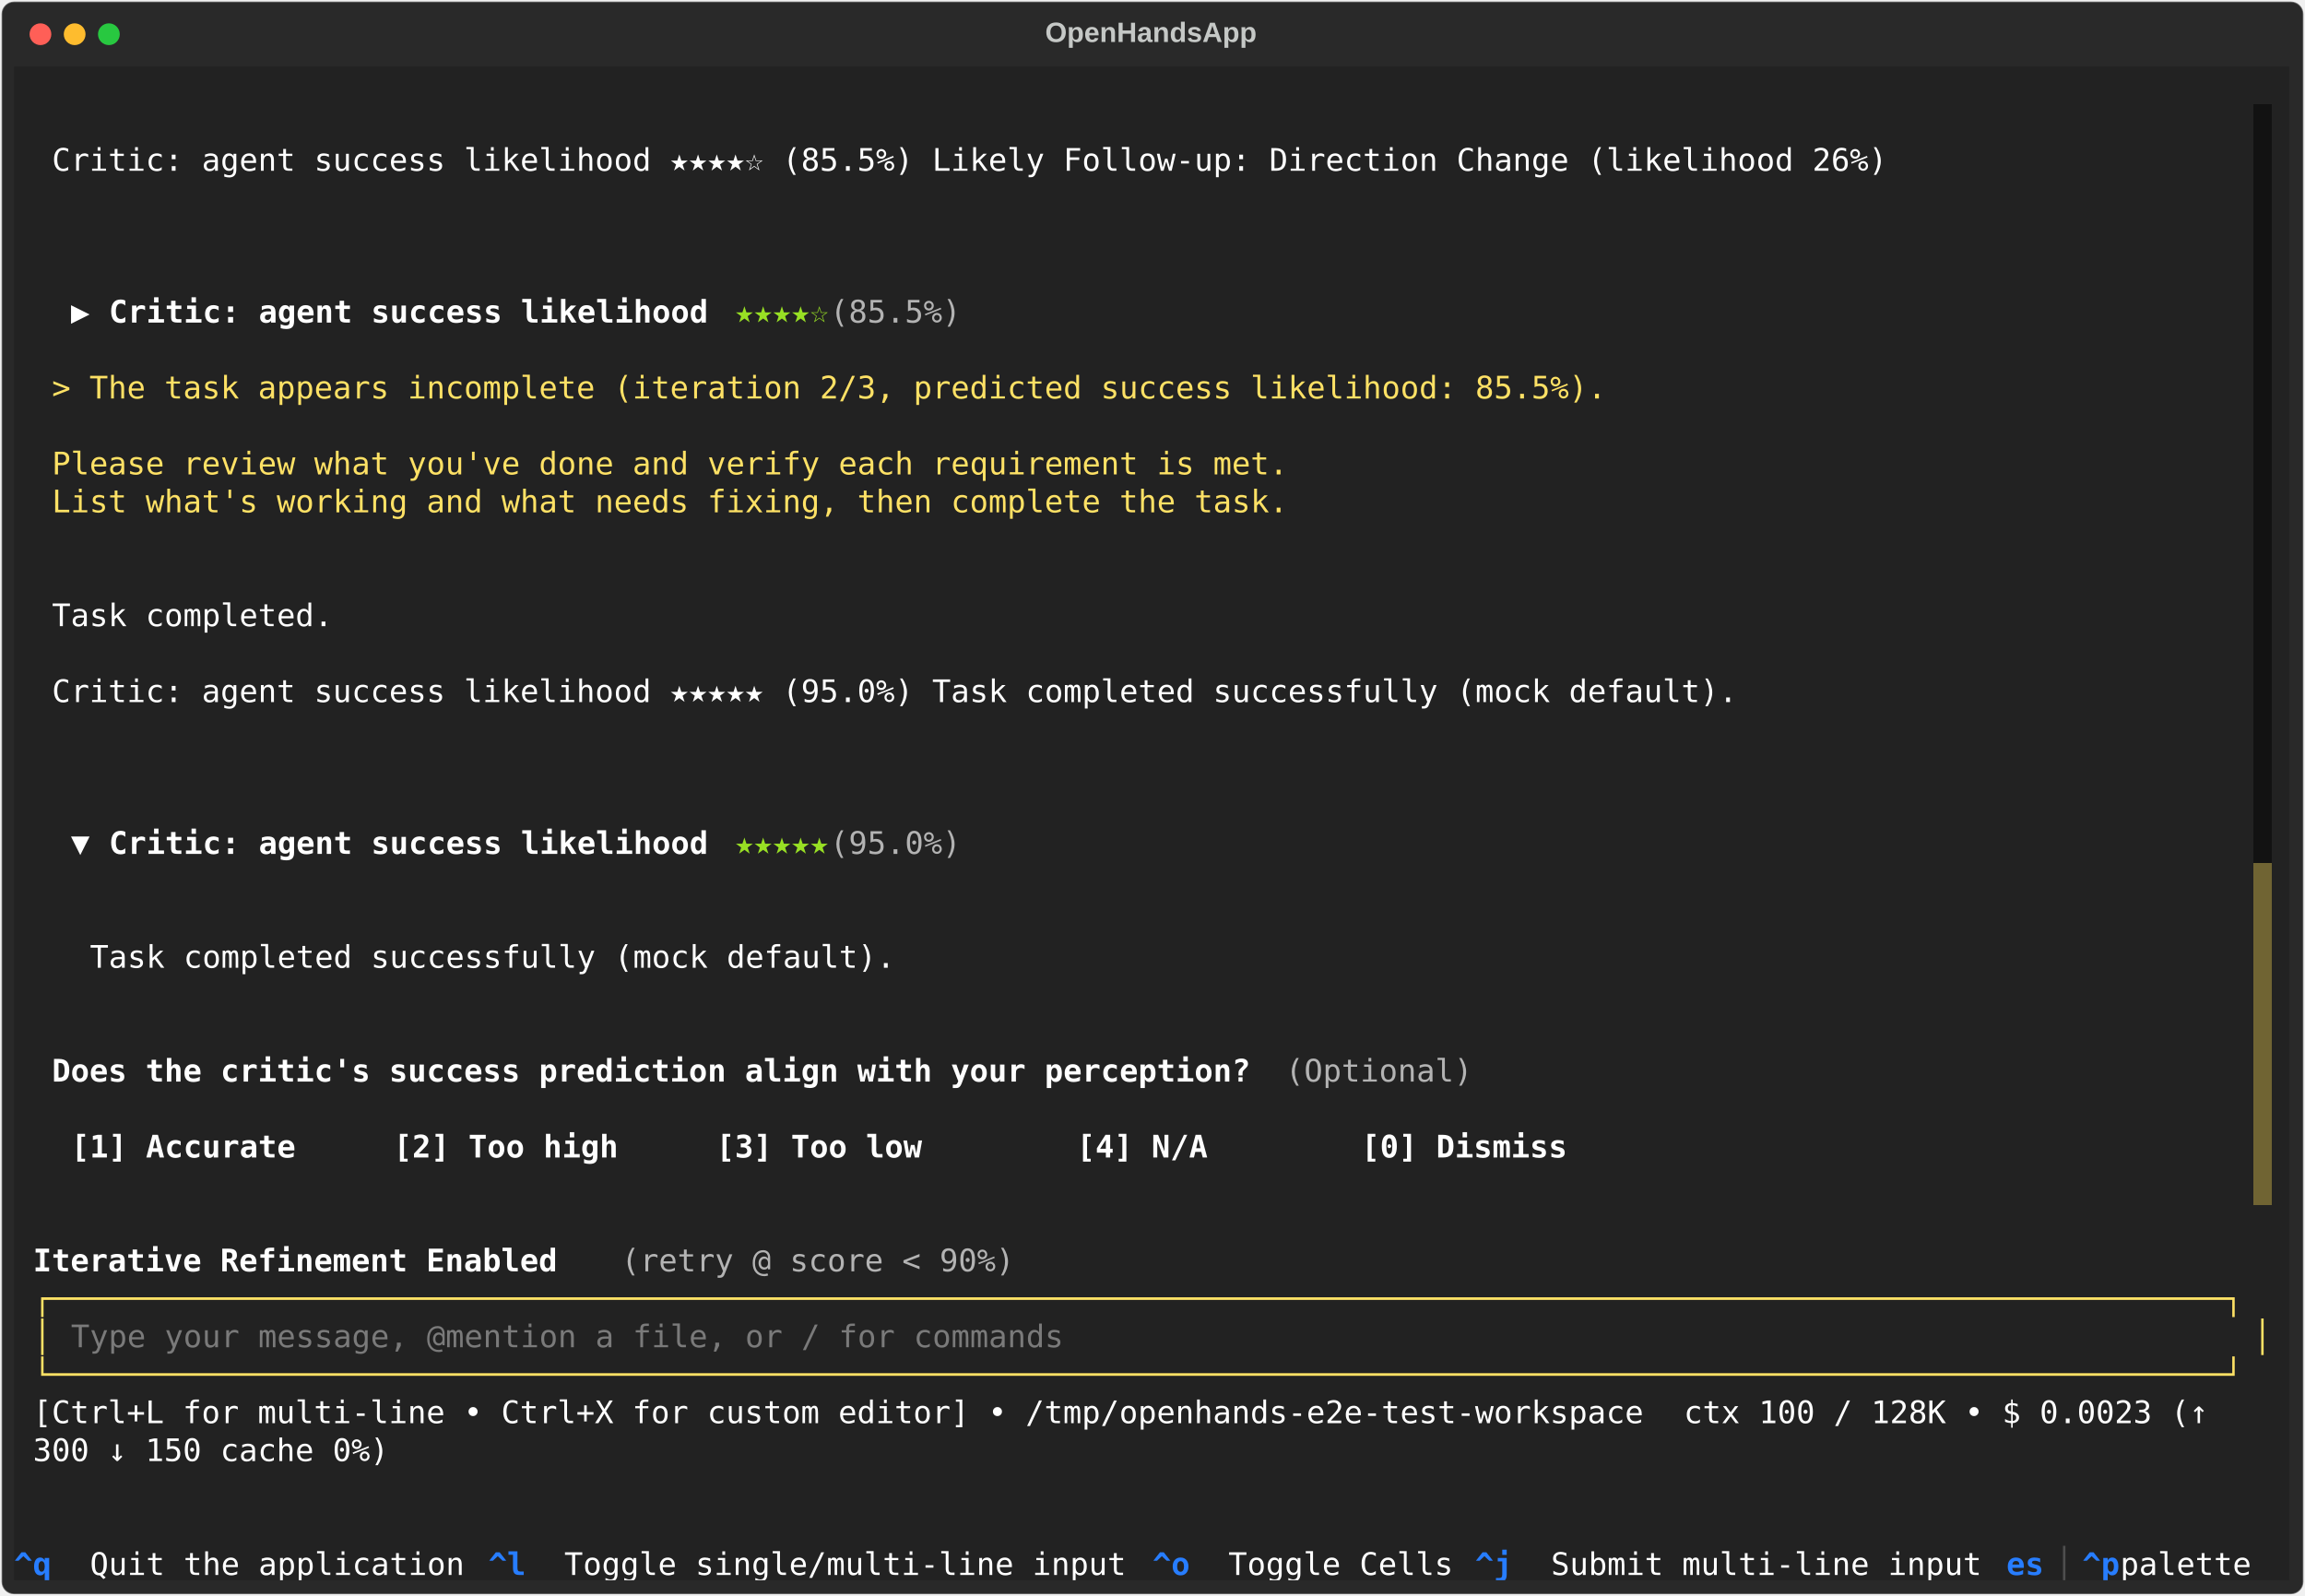
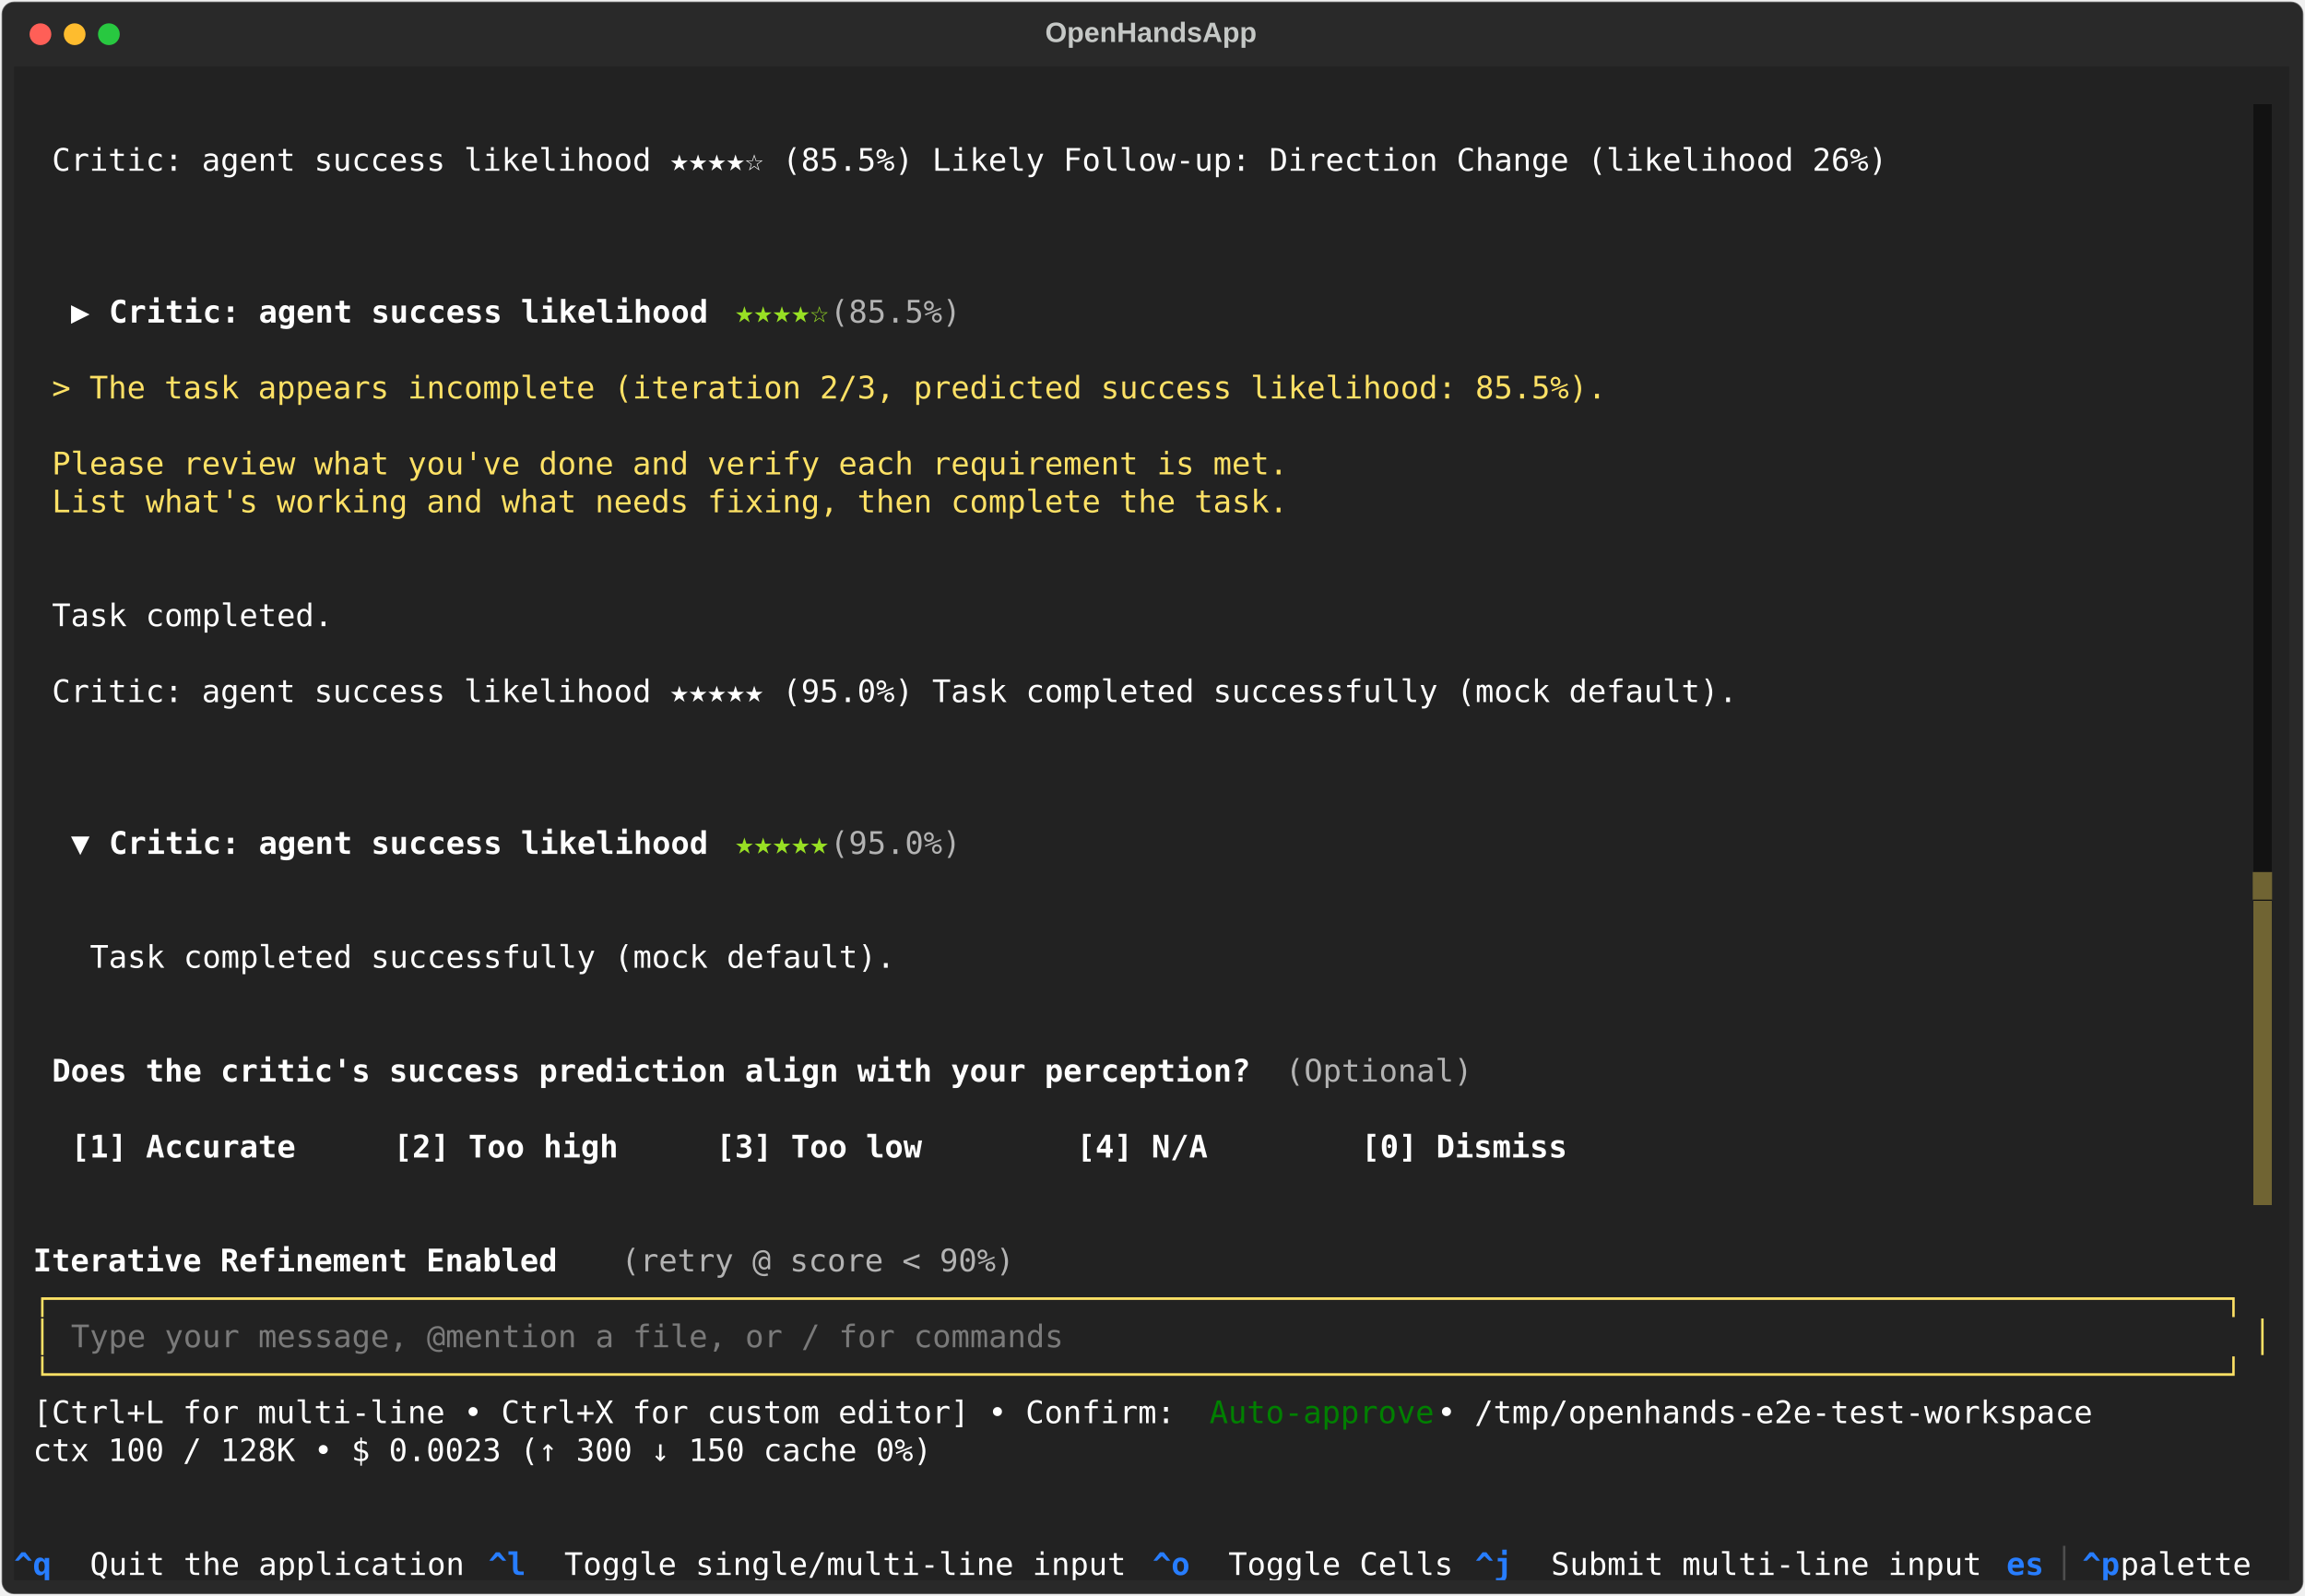
<svg xmlns="http://www.w3.org/2000/svg" class="rich-terminal" viewBox="0 0 1482 1026.0">
  <style>

    @font-face {
        font-family: "Fira Code";
        src: local("FiraCode-Regular"),
                url("https://cdnjs.cloudflare.com/ajax/libs/firacode/6.2.0/woff2/FiraCode-Regular.woff2") format("woff2"),
                url("https://cdnjs.cloudflare.com/ajax/libs/firacode/6.2.0/woff/FiraCode-Regular.woff") format("woff");
        font-style: normal;
        font-weight: 400;
    }
    @font-face {
        font-family: "Fira Code";
        src: local("FiraCode-Bold"),
                url("https://cdnjs.cloudflare.com/ajax/libs/firacode/6.2.0/woff2/FiraCode-Bold.woff2") format("woff2"),
                url("https://cdnjs.cloudflare.com/ajax/libs/firacode/6.2.0/woff/FiraCode-Bold.woff") format("woff");
        font-style: bold;
        font-weight: 700;
    }

    .terminal-matrix {
        font-family: Fira Code, monospace;
        font-size: 20px;
        line-height: 24.4px;
        font-variant-east-asian: full-width;
    }

    .terminal-title {
        font-size: 18px;
        font-weight: bold;
        font-family: arial;
    }

    .terminal-r1 { fill: #c5c8c6 }
.terminal-r2 { fill: #ffffff }
.terminal-r3 { fill: #ffffff;font-weight: bold }
.terminal-r4 { fill: #98e024 }
.terminal-r5 { fill: #b3b3b3 }
.terminal-r6 { fill: #fee165 }
- .terminal-r7 { fill: #222222 }
- .terminal-r8 { fill: #7a7a7a }
- .terminal-r9 { fill: #277dff;font-weight: bold }
- .terminal-r10 { fill: #4e4e4e }
+ .terminal-r7 { fill: #706433 }
+ .terminal-r8 { fill: #222222 }
+ .terminal-r9 { fill: #7a7a7a }
+ .terminal-r10 { fill: #008000 }
+ .terminal-r11 { fill: #277dff;font-weight: bold }
+ .terminal-r12 { fill: #4e4e4e }
    </style>
  <defs>
    <clipPath id="terminal-clip-terminal">
      <rect x="0" y="0" width="1463.0" height="975.0" />
    </clipPath>
    <clipPath id="terminal-line-0">
      <rect x="0" y="1.5" width="1464" height="24.65" />
    </clipPath>
    <clipPath id="terminal-line-1">
      <rect x="0" y="25.9" width="1464" height="24.65" />
    </clipPath>
    <clipPath id="terminal-line-2">
      <rect x="0" y="50.3" width="1464" height="24.65" />
    </clipPath>
    <clipPath id="terminal-line-3">
      <rect x="0" y="74.7" width="1464" height="24.65" />
    </clipPath>
    <clipPath id="terminal-line-4">
      <rect x="0" y="99.1" width="1464" height="24.65" />
    </clipPath>
    <clipPath id="terminal-line-5">
      <rect x="0" y="123.5" width="1464" height="24.65" />
    </clipPath>
    <clipPath id="terminal-line-6">
      <rect x="0" y="147.9" width="1464" height="24.65" />
    </clipPath>
    <clipPath id="terminal-line-7">
      <rect x="0" y="172.3" width="1464" height="24.65" />
    </clipPath>
    <clipPath id="terminal-line-8">
      <rect x="0" y="196.7" width="1464" height="24.65" />
    </clipPath>
    <clipPath id="terminal-line-9">
      <rect x="0" y="221.1" width="1464" height="24.65" />
    </clipPath>
    <clipPath id="terminal-line-10">
      <rect x="0" y="245.5" width="1464" height="24.65" />
    </clipPath>
    <clipPath id="terminal-line-11">
      <rect x="0" y="269.9" width="1464" height="24.65" />
    </clipPath>
    <clipPath id="terminal-line-12">
      <rect x="0" y="294.3" width="1464" height="24.65" />
    </clipPath>
    <clipPath id="terminal-line-13">
      <rect x="0" y="318.7" width="1464" height="24.65" />
    </clipPath>
    <clipPath id="terminal-line-14">
      <rect x="0" y="343.1" width="1464" height="24.65" />
    </clipPath>
    <clipPath id="terminal-line-15">
      <rect x="0" y="367.5" width="1464" height="24.65" />
    </clipPath>
    <clipPath id="terminal-line-16">
      <rect x="0" y="391.9" width="1464" height="24.65" />
    </clipPath>
    <clipPath id="terminal-line-17">
      <rect x="0" y="416.3" width="1464" height="24.65" />
    </clipPath>
    <clipPath id="terminal-line-18">
      <rect x="0" y="440.7" width="1464" height="24.65" />
    </clipPath>
    <clipPath id="terminal-line-19">
      <rect x="0" y="465.1" width="1464" height="24.65" />
    </clipPath>
    <clipPath id="terminal-line-20">
      <rect x="0" y="489.5" width="1464" height="24.65" />
    </clipPath>
    <clipPath id="terminal-line-21">
      <rect x="0" y="513.9" width="1464" height="24.65" />
    </clipPath>
    <clipPath id="terminal-line-22">
      <rect x="0" y="538.3" width="1464" height="24.65" />
    </clipPath>
    <clipPath id="terminal-line-23">
      <rect x="0" y="562.7" width="1464" height="24.65" />
    </clipPath>
    <clipPath id="terminal-line-24">
      <rect x="0" y="587.1" width="1464" height="24.65" />
    </clipPath>
    <clipPath id="terminal-line-25">
      <rect x="0" y="611.5" width="1464" height="24.65" />
    </clipPath>
    <clipPath id="terminal-line-26">
      <rect x="0" y="635.9" width="1464" height="24.65" />
    </clipPath>
    <clipPath id="terminal-line-27">
      <rect x="0" y="660.3" width="1464" height="24.65" />
    </clipPath>
    <clipPath id="terminal-line-28">
      <rect x="0" y="684.7" width="1464" height="24.65" />
    </clipPath>
    <clipPath id="terminal-line-29">
      <rect x="0" y="709.1" width="1464" height="24.65" />
    </clipPath>
    <clipPath id="terminal-line-30">
      <rect x="0" y="733.5" width="1464" height="24.65" />
    </clipPath>
    <clipPath id="terminal-line-31">
      <rect x="0" y="757.9" width="1464" height="24.65" />
    </clipPath>
    <clipPath id="terminal-line-32">
      <rect x="0" y="782.3" width="1464" height="24.65" />
    </clipPath>
    <clipPath id="terminal-line-33">
      <rect x="0" y="806.7" width="1464" height="24.65" />
    </clipPath>
    <clipPath id="terminal-line-34">
      <rect x="0" y="831.1" width="1464" height="24.65" />
    </clipPath>
    <clipPath id="terminal-line-35">
      <rect x="0" y="855.5" width="1464" height="24.65" />
    </clipPath>
    <clipPath id="terminal-line-36">
      <rect x="0" y="879.9" width="1464" height="24.65" />
    </clipPath>
    <clipPath id="terminal-line-37">
      <rect x="0" y="904.3" width="1464" height="24.65" />
    </clipPath>
    <clipPath id="terminal-line-38">
      <rect x="0" y="928.7" width="1464" height="24.65" />
    </clipPath>
  </defs>
  <rect fill="#292929" stroke="rgba(255,255,255,0.35)" stroke-width="1" x="1" y="1" width="1480" height="1024" rx="8" />
  <text class="terminal-title" fill="#c5c8c6" text-anchor="middle" x="740" y="27">OpenHandsApp</text>
  <g transform="translate(26,22)">
    <circle cx="0" cy="0" r="7" fill="#ff5f57" />
    <circle cx="22" cy="0" r="7" fill="#febc2e" />
    <circle cx="44" cy="0" r="7" fill="#28c840" />
  </g>
  <g transform="translate(9, 41)" clip-path="url(#terminal-clip-terminal)">
    <rect fill="#222222" x="0" y="1.5" width="1464" height="24.65" shape-rendering="crispEdges" />
    <rect fill="#222222" x="0" y="25.9" width="1439.6" height="24.65" shape-rendering="crispEdges" />
    <rect fill="#121212" x="1439.6" y="25.9" width="12.2" height="24.65" shape-rendering="crispEdges" />
    <rect fill="#222222" x="1451.8" y="25.9" width="12.2" height="24.65" shape-rendering="crispEdges" />
    <rect fill="#222222" x="0" y="50.3" width="24.4" height="24.65" shape-rendering="crispEdges" />
    <rect fill="#222222" x="24.4" y="50.3" width="1195.6" height="24.65" shape-rendering="crispEdges" />
    <rect fill="#222222" x="1220" y="50.3" width="219.6" height="24.65" shape-rendering="crispEdges" />
    <rect fill="#121212" x="1439.6" y="50.3" width="12.2" height="24.65" shape-rendering="crispEdges" />
    <rect fill="#222222" x="1451.8" y="50.3" width="12.2" height="24.65" shape-rendering="crispEdges" />
    <rect fill="#222222" x="0" y="74.7" width="1439.6" height="24.65" shape-rendering="crispEdges" />
    <rect fill="#121212" x="1439.6" y="74.7" width="12.2" height="24.65" shape-rendering="crispEdges" />
    <rect fill="#222222" x="1451.8" y="74.7" width="12.2" height="24.65" shape-rendering="crispEdges" />
    <rect fill="#222222" x="0" y="99.1" width="1439.6" height="24.65" shape-rendering="crispEdges" />
    <rect fill="#121212" x="1439.6" y="99.1" width="12.2" height="24.65" shape-rendering="crispEdges" />
    <rect fill="#222222" x="1451.8" y="99.1" width="12.2" height="24.65" shape-rendering="crispEdges" />
    <rect fill="#222222" x="0" y="123.5" width="1439.6" height="24.65" shape-rendering="crispEdges" />
    <rect fill="#121212" x="1439.6" y="123.5" width="12.2" height="24.65" shape-rendering="crispEdges" />
    <rect fill="#222222" x="1451.8" y="123.5" width="12.2" height="24.65" shape-rendering="crispEdges" />
    <rect fill="#222222" x="0" y="147.9" width="36.6" height="24.65" shape-rendering="crispEdges" />
    <rect fill="#222222" x="36.6" y="147.9" width="24.4" height="24.65" shape-rendering="crispEdges" />
    <rect fill="#222222" x="61" y="147.9" width="402.6" height="24.65" shape-rendering="crispEdges" />
    <rect fill="#222222" x="463.6" y="147.9" width="61" height="24.65" shape-rendering="crispEdges" />
    <rect fill="#222222" x="524.6" y="147.9" width="97.6" height="24.65" shape-rendering="crispEdges" />
    <rect fill="#222222" x="622.2" y="147.9" width="817.4" height="24.65" shape-rendering="crispEdges" />
    <rect fill="#121212" x="1439.6" y="147.9" width="12.2" height="24.65" shape-rendering="crispEdges" />
    <rect fill="#222222" x="1451.8" y="147.9" width="12.2" height="24.65" shape-rendering="crispEdges" />
    <rect fill="#222222" x="0" y="172.3" width="1439.6" height="24.65" shape-rendering="crispEdges" />
    <rect fill="#121212" x="1439.6" y="172.3" width="12.2" height="24.65" shape-rendering="crispEdges" />
    <rect fill="#222222" x="1451.8" y="172.3" width="12.2" height="24.65" shape-rendering="crispEdges" />
    <rect fill="#222222" x="0" y="196.7" width="24.4" height="24.65" shape-rendering="crispEdges" />
    <rect fill="#222222" x="24.4" y="196.7" width="1012.6" height="24.65" shape-rendering="crispEdges" />
    <rect fill="#222222" x="1037" y="196.7" width="402.6" height="24.65" shape-rendering="crispEdges" />
    <rect fill="#121212" x="1439.6" y="196.7" width="12.2" height="24.65" shape-rendering="crispEdges" />
    <rect fill="#222222" x="1451.8" y="196.7" width="12.2" height="24.65" shape-rendering="crispEdges" />
    <rect fill="#222222" x="0" y="221.1" width="24.4" height="24.65" shape-rendering="crispEdges" />
    <rect fill="#222222" x="24.4" y="221.1" width="0" height="24.65" shape-rendering="crispEdges" />
    <rect fill="#222222" x="24.4" y="221.1" width="1415.2" height="24.65" shape-rendering="crispEdges" />
    <rect fill="#121212" x="1439.6" y="221.1" width="12.2" height="24.65" shape-rendering="crispEdges" />
    <rect fill="#222222" x="1451.8" y="221.1" width="12.2" height="24.65" shape-rendering="crispEdges" />
    <rect fill="#222222" x="0" y="245.5" width="24.4" height="24.65" shape-rendering="crispEdges" />
    <rect fill="#222222" x="24.4" y="245.5" width="805.2" height="24.65" shape-rendering="crispEdges" />
    <rect fill="#222222" x="829.6" y="245.5" width="610" height="24.65" shape-rendering="crispEdges" />
    <rect fill="#121212" x="1439.6" y="245.5" width="12.2" height="24.65" shape-rendering="crispEdges" />
    <rect fill="#222222" x="1451.8" y="245.5" width="12.2" height="24.65" shape-rendering="crispEdges" />
    <rect fill="#222222" x="0" y="269.9" width="24.4" height="24.65" shape-rendering="crispEdges" />
    <rect fill="#222222" x="24.4" y="269.9" width="805.2" height="24.65" shape-rendering="crispEdges" />
    <rect fill="#222222" x="829.6" y="269.9" width="610" height="24.65" shape-rendering="crispEdges" />
    <rect fill="#121212" x="1439.6" y="269.9" width="12.2" height="24.65" shape-rendering="crispEdges" />
    <rect fill="#222222" x="1451.8" y="269.9" width="12.2" height="24.65" shape-rendering="crispEdges" />
    <rect fill="#222222" x="0" y="294.3" width="1439.6" height="24.65" shape-rendering="crispEdges" />
    <rect fill="#121212" x="1439.6" y="294.3" width="12.2" height="24.65" shape-rendering="crispEdges" />
    <rect fill="#222222" x="1451.8" y="294.3" width="12.2" height="24.65" shape-rendering="crispEdges" />
    <rect fill="#222222" x="0" y="318.7" width="1439.6" height="24.65" shape-rendering="crispEdges" />
    <rect fill="#121212" x="1439.6" y="318.7" width="12.2" height="24.65" shape-rendering="crispEdges" />
    <rect fill="#222222" x="1451.8" y="318.7" width="12.2" height="24.65" shape-rendering="crispEdges" />
    <rect fill="#222222" x="0" y="343.1" width="24.4" height="24.65" shape-rendering="crispEdges" />
    <rect fill="#222222" x="24.4" y="343.1" width="183" height="24.65" shape-rendering="crispEdges" />
    <rect fill="#222222" x="207.4" y="343.1" width="1232.2" height="24.65" shape-rendering="crispEdges" />
    <rect fill="#121212" x="1439.6" y="343.1" width="12.2" height="24.65" shape-rendering="crispEdges" />
    <rect fill="#222222" x="1451.8" y="343.1" width="12.2" height="24.65" shape-rendering="crispEdges" />
    <rect fill="#222222" x="0" y="367.5" width="1439.6" height="24.65" shape-rendering="crispEdges" />
    <rect fill="#121212" x="1439.6" y="367.5" width="12.2" height="24.65" shape-rendering="crispEdges" />
    <rect fill="#222222" x="1451.8" y="367.5" width="12.2" height="24.65" shape-rendering="crispEdges" />
    <rect fill="#222222" x="0" y="391.9" width="24.4" height="24.65" shape-rendering="crispEdges" />
    <rect fill="#222222" x="24.4" y="391.9" width="1098" height="24.65" shape-rendering="crispEdges" />
    <rect fill="#222222" x="1122.4" y="391.9" width="317.2" height="24.65" shape-rendering="crispEdges" />
    <rect fill="#121212" x="1439.6" y="391.9" width="12.2" height="24.65" shape-rendering="crispEdges" />
    <rect fill="#222222" x="1451.8" y="391.9" width="12.2" height="24.65" shape-rendering="crispEdges" />
    <rect fill="#222222" x="0" y="416.3" width="1439.6" height="24.65" shape-rendering="crispEdges" />
    <rect fill="#121212" x="1439.6" y="416.3" width="12.2" height="24.65" shape-rendering="crispEdges" />
    <rect fill="#222222" x="1451.8" y="416.3" width="12.2" height="24.65" shape-rendering="crispEdges" />
    <rect fill="#222222" x="0" y="440.7" width="1439.6" height="24.65" shape-rendering="crispEdges" />
    <rect fill="#121212" x="1439.6" y="440.7" width="12.2" height="24.65" shape-rendering="crispEdges" />
    <rect fill="#222222" x="1451.8" y="440.7" width="12.2" height="24.65" shape-rendering="crispEdges" />
    <rect fill="#222222" x="0" y="465.1" width="1439.6" height="24.65" shape-rendering="crispEdges" />
    <rect fill="#121212" x="1439.6" y="465.1" width="12.2" height="24.65" shape-rendering="crispEdges" />
    <rect fill="#222222" x="1451.8" y="465.1" width="12.2" height="24.65" shape-rendering="crispEdges" />
    <rect fill="#222222" x="0" y="489.5" width="36.6" height="24.65" shape-rendering="crispEdges" />
    <rect fill="#222222" x="36.6" y="489.5" width="24.4" height="24.65" shape-rendering="crispEdges" />
    <rect fill="#222222" x="61" y="489.5" width="402.6" height="24.65" shape-rendering="crispEdges" />
    <rect fill="#222222" x="463.6" y="489.5" width="61" height="24.65" shape-rendering="crispEdges" />
    <rect fill="#222222" x="524.6" y="489.5" width="97.6" height="24.65" shape-rendering="crispEdges" />
    <rect fill="#222222" x="622.2" y="489.5" width="817.4" height="24.65" shape-rendering="crispEdges" />
    <rect fill="#121212" x="1439.6" y="489.5" width="12.2" height="24.65" shape-rendering="crispEdges" />
    <rect fill="#222222" x="1451.8" y="489.5" width="12.2" height="24.65" shape-rendering="crispEdges" />
    <rect fill="#222222" x="0" y="513.9" width="1439.6" height="24.65" shape-rendering="crispEdges" />
-     <rect fill="#706433" x="1439.6" y="513.9" width="12.2" height="24.65" shape-rendering="crispEdges" />
+     <rect fill="#121212" x="1439.6" y="513.9" width="12.2" height="24.65" shape-rendering="crispEdges" />
    <rect fill="#222222" x="1451.8" y="513.9" width="12.2" height="24.65" shape-rendering="crispEdges" />
    <rect fill="#222222" x="0" y="538.3" width="48.8" height="24.65" shape-rendering="crispEdges" />
    <rect fill="#222222" x="48.8" y="538.3" width="0" height="24.65" shape-rendering="crispEdges" />
    <rect fill="#222222" x="48.8" y="538.3" width="1390.8" height="24.65" shape-rendering="crispEdges" />
    <rect fill="#706433" x="1439.6" y="538.3" width="12.2" height="24.65" shape-rendering="crispEdges" />
    <rect fill="#222222" x="1451.8" y="538.3" width="12.2" height="24.65" shape-rendering="crispEdges" />
    <rect fill="#222222" x="0" y="562.7" width="48.8" height="24.65" shape-rendering="crispEdges" />
    <rect fill="#222222" x="48.8" y="562.7" width="524.6" height="24.65" shape-rendering="crispEdges" />
    <rect fill="#222222" x="573.4" y="562.7" width="866.2" height="24.65" shape-rendering="crispEdges" />
    <rect fill="#706433" x="1439.6" y="562.7" width="12.2" height="24.65" shape-rendering="crispEdges" />
    <rect fill="#222222" x="1451.8" y="562.7" width="12.2" height="24.65" shape-rendering="crispEdges" />
    <rect fill="#222222" x="0" y="587.1" width="48.8" height="24.65" shape-rendering="crispEdges" />
    <rect fill="#222222" x="48.8" y="587.1" width="0" height="24.65" shape-rendering="crispEdges" />
    <rect fill="#222222" x="48.8" y="587.1" width="1390.8" height="24.65" shape-rendering="crispEdges" />
    <rect fill="#706433" x="1439.6" y="587.1" width="12.2" height="24.65" shape-rendering="crispEdges" />
    <rect fill="#222222" x="1451.8" y="587.1" width="12.2" height="24.65" shape-rendering="crispEdges" />
    <rect fill="#222222" x="0" y="611.5" width="1439.6" height="24.65" shape-rendering="crispEdges" />
    <rect fill="#706433" x="1439.6" y="611.5" width="12.2" height="24.65" shape-rendering="crispEdges" />
    <rect fill="#222222" x="1451.8" y="611.5" width="12.2" height="24.65" shape-rendering="crispEdges" />
    <rect fill="#222222" x="0" y="635.9" width="24.4" height="24.65" shape-rendering="crispEdges" />
    <rect fill="#222222" x="24.4" y="635.9" width="780.8" height="24.65" shape-rendering="crispEdges" />
    <rect fill="#222222" x="805.2" y="635.9" width="12.2" height="24.65" shape-rendering="crispEdges" />
    <rect fill="#222222" x="817.4" y="635.9" width="122" height="24.65" shape-rendering="crispEdges" />
    <rect fill="#222222" x="939.4" y="635.9" width="500.2" height="24.65" shape-rendering="crispEdges" />
    <rect fill="#706433" x="1439.6" y="635.9" width="12.2" height="24.65" shape-rendering="crispEdges" />
    <rect fill="#222222" x="1451.8" y="635.9" width="12.2" height="24.65" shape-rendering="crispEdges" />
    <rect fill="#222222" x="0" y="660.3" width="24.4" height="24.65" shape-rendering="crispEdges" />
    <rect fill="#222222" x="24.4" y="660.3" width="1403" height="24.65" shape-rendering="crispEdges" />
    <rect fill="#222222" x="1427.4" y="660.3" width="12.2" height="24.65" shape-rendering="crispEdges" />
    <rect fill="#706433" x="1439.6" y="660.3" width="12.2" height="24.65" shape-rendering="crispEdges" />
    <rect fill="#222222" x="1451.8" y="660.3" width="12.2" height="24.65" shape-rendering="crispEdges" />
    <rect fill="#222222" x="0" y="684.7" width="36.6" height="24.65" shape-rendering="crispEdges" />
    <rect fill="#222222" x="36.6" y="684.7" width="170.8" height="24.65" shape-rendering="crispEdges" />
    <rect fill="#222222" x="207.4" y="684.7" width="36.6" height="24.65" shape-rendering="crispEdges" />
    <rect fill="#222222" x="244" y="684.7" width="170.8" height="24.65" shape-rendering="crispEdges" />
    <rect fill="#222222" x="414.8" y="684.7" width="36.6" height="24.65" shape-rendering="crispEdges" />
    <rect fill="#222222" x="451.4" y="684.7" width="158.6" height="24.65" shape-rendering="crispEdges" />
    <rect fill="#222222" x="610" y="684.7" width="73.2" height="24.65" shape-rendering="crispEdges" />
    <rect fill="#222222" x="683.2" y="684.7" width="109.8" height="24.65" shape-rendering="crispEdges" />
    <rect fill="#222222" x="793" y="684.7" width="73.2" height="24.65" shape-rendering="crispEdges" />
    <rect fill="#222222" x="866.2" y="684.7" width="158.6" height="24.65" shape-rendering="crispEdges" />
    <rect fill="#222222" x="1024.8" y="684.7" width="414.8" height="24.65" shape-rendering="crispEdges" />
    <rect fill="#706433" x="1439.6" y="684.7" width="12.2" height="24.65" shape-rendering="crispEdges" />
    <rect fill="#222222" x="1451.8" y="684.7" width="12.2" height="24.65" shape-rendering="crispEdges" />
    <rect fill="#222222" x="0" y="709.1" width="1439.6" height="24.65" shape-rendering="crispEdges" />
    <rect fill="#706433" x="1439.6" y="709.1" width="12.2" height="24.65" shape-rendering="crispEdges" />
    <rect fill="#222222" x="1451.8" y="709.1" width="12.2" height="24.65" shape-rendering="crispEdges" />
    <rect fill="#222222" x="0" y="733.5" width="1464" height="24.65" shape-rendering="crispEdges" />
    <rect fill="#222222" x="0" y="757.9" width="12.2" height="24.65" shape-rendering="crispEdges" />
    <rect fill="#222222" x="12.2" y="757.9" width="366" height="24.65" shape-rendering="crispEdges" />
    <rect fill="#222222" x="378.2" y="757.9" width="12.2" height="24.65" shape-rendering="crispEdges" />
    <rect fill="#222222" x="390.4" y="757.9" width="256.2" height="24.65" shape-rendering="crispEdges" />
    <rect fill="#222222" x="646.6" y="757.9" width="817.4" height="24.65" shape-rendering="crispEdges" />
    <rect fill="#222222" x="0" y="782.3" width="12.2" height="24.65" shape-rendering="crispEdges" />
    <rect fill="#222222" x="12.2" y="782.3" width="1439.6" height="24.65" shape-rendering="crispEdges" />
    <rect fill="#222222" x="1451.8" y="782.3" width="12.2" height="24.65" shape-rendering="crispEdges" />
    <rect fill="#222222" x="0" y="806.7" width="12.2" height="24.65" shape-rendering="crispEdges" />
    <rect fill="#222222" x="12.2" y="806.7" width="12.2" height="24.65" shape-rendering="crispEdges" />
    <rect fill="#222222" x="24.4" y="806.7" width="12.2" height="24.65" shape-rendering="crispEdges" />
    <rect fill="#222222" x="36.6" y="806.7" width="646.6" height="24.65" shape-rendering="crispEdges" />
    <rect fill="#222222" x="683.2" y="806.7" width="756.4" height="24.65" shape-rendering="crispEdges" />
    <rect fill="#222222" x="1439.6" y="806.7" width="12.2" height="24.65" shape-rendering="crispEdges" />
    <rect fill="#222222" x="1451.8" y="806.7" width="12.2" height="24.65" shape-rendering="crispEdges" />
    <rect fill="#222222" x="0" y="831.1" width="12.2" height="24.65" shape-rendering="crispEdges" />
    <rect fill="#222222" x="12.2" y="831.1" width="1439.6" height="24.65" shape-rendering="crispEdges" />
    <rect fill="#222222" x="1451.8" y="831.1" width="12.2" height="24.65" shape-rendering="crispEdges" />
    <rect fill="#222222" x="0" y="855.5" width="12.2" height="24.65" shape-rendering="crispEdges" />
-     <rect fill="#222222" x="12.2" y="855.5" width="1061.4" height="24.65" shape-rendering="crispEdges" />
-     <rect fill="#222222" x="1073.6" y="855.5" width="341.6" height="24.65" shape-rendering="crispEdges" />
-     <rect fill="#222222" x="1415.2" y="855.5" width="48.8" height="24.65" shape-rendering="crispEdges" />
+     <rect fill="#222222" x="12.2" y="855.5" width="756.4" height="24.65" shape-rendering="crispEdges" />
+     <rect fill="#222222" x="768.6" y="855.5" width="146.4" height="24.65" shape-rendering="crispEdges" />
+     <rect fill="#222222" x="915" y="855.5" width="439.2" height="24.65" shape-rendering="crispEdges" />
+     <rect fill="#222222" x="1354.2" y="855.5" width="109.8" height="24.65" shape-rendering="crispEdges" />
    <rect fill="#222222" x="0" y="879.9" width="12.2" height="24.65" shape-rendering="crispEdges" />
-     <rect fill="#222222" x="12.2" y="879.9" width="231.8" height="24.65" shape-rendering="crispEdges" />
-     <rect fill="#222222" x="244" y="879.9" width="1220" height="24.65" shape-rendering="crispEdges" />
+     <rect fill="#222222" x="12.2" y="879.9" width="585.6" height="24.65" shape-rendering="crispEdges" />
+     <rect fill="#222222" x="597.8" y="879.9" width="866.2" height="24.65" shape-rendering="crispEdges" />
    <rect fill="#222222" x="0" y="904.3" width="1464" height="24.65" shape-rendering="crispEdges" />
    <rect fill="#222222" x="0" y="928.7" width="1464" height="24.65" shape-rendering="crispEdges" />
    <rect fill="#222222" x="0" y="953.1" width="48.8" height="24.65" shape-rendering="crispEdges" />
    <rect fill="#222222" x="48.8" y="953.1" width="256.2" height="24.65" shape-rendering="crispEdges" />
    <rect fill="#222222" x="305" y="953.1" width="48.8" height="24.65" shape-rendering="crispEdges" />
    <rect fill="#222222" x="353.8" y="953.1" width="378.2" height="24.65" shape-rendering="crispEdges" />
    <rect fill="#222222" x="732" y="953.1" width="48.8" height="24.65" shape-rendering="crispEdges" />
    <rect fill="#222222" x="780.8" y="953.1" width="158.6" height="24.65" shape-rendering="crispEdges" />
    <rect fill="#222222" x="939.4" y="953.1" width="48.8" height="24.65" shape-rendering="crispEdges" />
    <rect fill="#222222" x="988.2" y="953.1" width="292.8" height="24.65" shape-rendering="crispEdges" />
    <rect fill="#222222" x="1281" y="953.1" width="36.6" height="24.65" shape-rendering="crispEdges" />
    <rect fill="#222222" x="1317.6" y="953.1" width="12.2" height="24.65" shape-rendering="crispEdges" />
    <rect fill="#222222" x="1329.8" y="953.1" width="24.4" height="24.65" shape-rendering="crispEdges" />
    <rect fill="#222222" x="1354.2" y="953.1" width="97.6" height="24.65" shape-rendering="crispEdges" />
    <rect fill="#222222" x="1451.8" y="953.1" width="12.2" height="24.65" shape-rendering="crispEdges" />
    <g class="terminal-matrix">
      <text class="terminal-r1" x="1464" y="20" textLength="12.2" clip-path="url(#terminal-line-0)">
</text>
      <text class="terminal-r1" x="1464" y="44.4" textLength="12.2" clip-path="url(#terminal-line-1)">
</text>
      <text class="terminal-r2" x="24.4" y="68.8" textLength="1195.6" clip-path="url(#terminal-line-2)">Critic: agent success likelihood ★★★★☆ (85.5%) Likely Follow-up: Direction Change (likelihood 26%)</text>
      <text class="terminal-r1" x="1464" y="68.8" textLength="12.2" clip-path="url(#terminal-line-2)">
</text>
      <text class="terminal-r1" x="1464" y="93.2" textLength="12.2" clip-path="url(#terminal-line-3)">
</text>
      <text class="terminal-r1" x="1464" y="117.6" textLength="12.2" clip-path="url(#terminal-line-4)">
</text>
      <text class="terminal-r1" x="1464" y="142" textLength="12.2" clip-path="url(#terminal-line-5)">
</text>
      <text class="terminal-r2" x="36.6" y="166.4" textLength="24.4" clip-path="url(#terminal-line-6)">▶ </text>
      <text class="terminal-r3" x="61" y="166.4" textLength="402.6" clip-path="url(#terminal-line-6)">Critic: agent success likelihood </text>
      <text class="terminal-r4" x="463.6" y="166.4" textLength="61" clip-path="url(#terminal-line-6)">★★★★☆</text>
      <text class="terminal-r5" x="524.6" y="166.4" textLength="97.6" clip-path="url(#terminal-line-6)"> (85.5%)</text>
      <text class="terminal-r1" x="1464" y="166.4" textLength="12.2" clip-path="url(#terminal-line-6)">
</text>
      <text class="terminal-r1" x="1464" y="190.8" textLength="12.2" clip-path="url(#terminal-line-7)">
</text>
      <text class="terminal-r6" x="24.4" y="215.2" textLength="1012.6" clip-path="url(#terminal-line-8)">&gt; The task appears incomplete (iteration 2/3, predicted success likelihood: 85.5%).</text>
      <text class="terminal-r1" x="1464" y="215.2" textLength="12.2" clip-path="url(#terminal-line-8)">
</text>
      <text class="terminal-r1" x="1464" y="239.6" textLength="12.2" clip-path="url(#terminal-line-9)">
</text>
      <text class="terminal-r6" x="24.4" y="264" textLength="805.2" clip-path="url(#terminal-line-10)">Please review what you've done and verify each requirement is met.</text>
      <text class="terminal-r1" x="1464" y="264" textLength="12.2" clip-path="url(#terminal-line-10)">
</text>
      <text class="terminal-r6" x="24.4" y="288.4" textLength="805.2" clip-path="url(#terminal-line-11)">List what's working and what needs fixing, then complete the task.</text>
      <text class="terminal-r1" x="1464" y="288.4" textLength="12.2" clip-path="url(#terminal-line-11)">
</text>
      <text class="terminal-r1" x="1464" y="312.8" textLength="12.2" clip-path="url(#terminal-line-12)">
</text>
      <text class="terminal-r1" x="1464" y="337.2" textLength="12.2" clip-path="url(#terminal-line-13)">
</text>
      <text class="terminal-r2" x="24.4" y="361.6" textLength="183" clip-path="url(#terminal-line-14)">Task completed.</text>
      <text class="terminal-r1" x="1464" y="361.6" textLength="12.2" clip-path="url(#terminal-line-14)">
</text>
      <text class="terminal-r1" x="1464" y="386" textLength="12.2" clip-path="url(#terminal-line-15)">
</text>
      <text class="terminal-r2" x="24.4" y="410.4" textLength="1098" clip-path="url(#terminal-line-16)">Critic: agent success likelihood ★★★★★ (95.0%) Task completed successfully (mock default).</text>
      <text class="terminal-r1" x="1464" y="410.4" textLength="12.2" clip-path="url(#terminal-line-16)">
</text>
      <text class="terminal-r1" x="1464" y="434.8" textLength="12.2" clip-path="url(#terminal-line-17)">
</text>
      <text class="terminal-r1" x="1464" y="459.2" textLength="12.2" clip-path="url(#terminal-line-18)">
</text>
      <text class="terminal-r1" x="1464" y="483.6" textLength="12.2" clip-path="url(#terminal-line-19)">
</text>
      <text class="terminal-r2" x="36.6" y="508" textLength="24.4" clip-path="url(#terminal-line-20)">▼ </text>
      <text class="terminal-r3" x="61" y="508" textLength="402.6" clip-path="url(#terminal-line-20)">Critic: agent success likelihood </text>
      <text class="terminal-r4" x="463.6" y="508" textLength="61" clip-path="url(#terminal-line-20)">★★★★★</text>
      <text class="terminal-r5" x="524.6" y="508" textLength="97.6" clip-path="url(#terminal-line-20)"> (95.0%)</text>
      <text class="terminal-r1" x="1464" y="508" textLength="12.2" clip-path="url(#terminal-line-20)">
</text>
+       <text class="terminal-r7" x="1439.6" y="532.4" textLength="12.2" clip-path="url(#terminal-line-21)">▆</text>
      <text class="terminal-r1" x="1464" y="532.4" textLength="12.2" clip-path="url(#terminal-line-21)">
</text>
      <text class="terminal-r1" x="1464" y="556.8" textLength="12.2" clip-path="url(#terminal-line-22)">
</text>
      <text class="terminal-r2" x="48.8" y="581.2" textLength="524.6" clip-path="url(#terminal-line-23)">Task completed successfully (mock default).</text>
      <text class="terminal-r1" x="1464" y="581.2" textLength="12.2" clip-path="url(#terminal-line-23)">
</text>
      <text class="terminal-r1" x="1464" y="605.6" textLength="12.2" clip-path="url(#terminal-line-24)">
</text>
      <text class="terminal-r1" x="1464" y="630" textLength="12.2" clip-path="url(#terminal-line-25)">
</text>
      <text class="terminal-r3" x="24.4" y="654.4" textLength="780.8" clip-path="url(#terminal-line-26)">Does the critic's success prediction align with your perception?</text>
      <text class="terminal-r5" x="817.4" y="654.4" textLength="122" clip-path="url(#terminal-line-26)">(Optional)</text>
      <text class="terminal-r1" x="1464" y="654.4" textLength="12.2" clip-path="url(#terminal-line-26)">
</text>
      <text class="terminal-r1" x="1464" y="678.8" textLength="12.2" clip-path="url(#terminal-line-27)">
</text>
      <text class="terminal-r3" x="36.6" y="703.2" textLength="170.8" clip-path="url(#terminal-line-28)"> [1] Accurate </text>
      <text class="terminal-r3" x="244" y="703.2" textLength="170.8" clip-path="url(#terminal-line-28)"> [2] Too high </text>
      <text class="terminal-r3" x="451.4" y="703.2" textLength="158.6" clip-path="url(#terminal-line-28)"> [3] Too low </text>
      <text class="terminal-r3" x="683.2" y="703.2" textLength="109.8" clip-path="url(#terminal-line-28)"> [4] N/A </text>
      <text class="terminal-r3" x="866.2" y="703.2" textLength="158.6" clip-path="url(#terminal-line-28)"> [0] Dismiss </text>
      <text class="terminal-r1" x="1464" y="703.2" textLength="12.2" clip-path="url(#terminal-line-28)">
</text>
      <text class="terminal-r1" x="1464" y="727.6" textLength="12.2" clip-path="url(#terminal-line-29)">
</text>
      <text class="terminal-r1" x="1464" y="752" textLength="12.2" clip-path="url(#terminal-line-30)">
</text>
      <text class="terminal-r3" x="12.2" y="776.4" textLength="366" clip-path="url(#terminal-line-31)"> Iterative Refinement Enabled </text>
      <text class="terminal-r5" x="390.4" y="776.4" textLength="256.2" clip-path="url(#terminal-line-31)">(retry @ score &lt; 90%)</text>
      <text class="terminal-r1" x="1464" y="776.4" textLength="12.2" clip-path="url(#terminal-line-31)">
</text>
      <text class="terminal-r6" x="12.2" y="800.8" textLength="1439.6" clip-path="url(#terminal-line-32)">┌────────────────────────────────────────────────────────────────────────────────────────────────────────────────────┐</text>
      <text class="terminal-r1" x="1464" y="800.8" textLength="12.2" clip-path="url(#terminal-line-32)">
</text>
      <text class="terminal-r6" x="12.2" y="825.2" textLength="12.2" clip-path="url(#terminal-line-33)">│</text>
-       <text class="terminal-r8" x="36.6" y="825.2" textLength="646.6" clip-path="url(#terminal-line-33)">Type your message, @mention a file, or / for commands</text>
+       <text class="terminal-r9" x="36.6" y="825.2" textLength="646.6" clip-path="url(#terminal-line-33)">Type your message, @mention a file, or / for commands</text>
      <text class="terminal-r6" x="1439.6" y="825.2" textLength="12.2" clip-path="url(#terminal-line-33)">│</text>
      <text class="terminal-r1" x="1464" y="825.2" textLength="12.2" clip-path="url(#terminal-line-33)">
</text>
      <text class="terminal-r6" x="12.2" y="849.6" textLength="1439.6" clip-path="url(#terminal-line-34)">└────────────────────────────────────────────────────────────────────────────────────────────────────────────────────┘</text>
      <text class="terminal-r1" x="1464" y="849.6" textLength="12.2" clip-path="url(#terminal-line-34)">
</text>
-       <text class="terminal-r2" x="12.2" y="874" textLength="1061.4" clip-path="url(#terminal-line-35)">[Ctrl+L for multi-line • Ctrl+X for custom editor] • /tmp/openhands-e2e-test-workspace </text>
-       <text class="terminal-r2" x="1073.6" y="874" textLength="341.6" clip-path="url(#terminal-line-35)">ctx 100 / 128K • $ 0.0023 (↑</text>
+       <text class="terminal-r2" x="12.2" y="874" textLength="756.4" clip-path="url(#terminal-line-35)">[Ctrl+L for multi-line • Ctrl+X for custom editor] • Confirm: </text>
+       <text class="terminal-r10" x="768.6" y="874" textLength="146.4" clip-path="url(#terminal-line-35)">Auto-approve</text>
+       <text class="terminal-r2" x="915" y="874" textLength="439.2" clip-path="url(#terminal-line-35)"> • /tmp/openhands-e2e-test-workspace</text>
      <text class="terminal-r1" x="1464" y="874" textLength="12.2" clip-path="url(#terminal-line-35)">
</text>
-       <text class="terminal-r2" x="12.2" y="898.4" textLength="231.8" clip-path="url(#terminal-line-36)">300 ↓ 150 cache 0%)</text>
+       <text class="terminal-r2" x="12.2" y="898.4" textLength="585.6" clip-path="url(#terminal-line-36)">ctx 100 / 128K • $ 0.0023 (↑ 300 ↓ 150 cache 0%)</text>
      <text class="terminal-r1" x="1464" y="898.4" textLength="12.2" clip-path="url(#terminal-line-36)">
</text>
      <text class="terminal-r1" x="1464" y="922.8" textLength="12.2" clip-path="url(#terminal-line-37)">
</text>
      <text class="terminal-r1" x="1464" y="947.2" textLength="12.2" clip-path="url(#terminal-line-38)">
</text>
-       <text class="terminal-r9" x="0" y="971.6" textLength="48.8" clip-path="url(#terminal-line-39)"> ^q </text>
+       <text class="terminal-r11" x="0" y="971.6" textLength="48.8" clip-path="url(#terminal-line-39)"> ^q </text>
      <text class="terminal-r2" x="48.8" y="971.6" textLength="256.2" clip-path="url(#terminal-line-39)">Quit the application </text>
-       <text class="terminal-r9" x="305" y="971.6" textLength="48.8" clip-path="url(#terminal-line-39)"> ^l </text>
+       <text class="terminal-r11" x="305" y="971.6" textLength="48.8" clip-path="url(#terminal-line-39)"> ^l </text>
      <text class="terminal-r2" x="353.8" y="971.6" textLength="378.2" clip-path="url(#terminal-line-39)">Toggle single/multi-line input </text>
-       <text class="terminal-r9" x="732" y="971.6" textLength="48.8" clip-path="url(#terminal-line-39)"> ^o </text>
+       <text class="terminal-r11" x="732" y="971.6" textLength="48.8" clip-path="url(#terminal-line-39)"> ^o </text>
      <text class="terminal-r2" x="780.8" y="971.6" textLength="158.6" clip-path="url(#terminal-line-39)">Toggle Cells </text>
-       <text class="terminal-r9" x="939.4" y="971.6" textLength="48.8" clip-path="url(#terminal-line-39)"> ^j </text>
+       <text class="terminal-r11" x="939.4" y="971.6" textLength="48.8" clip-path="url(#terminal-line-39)"> ^j </text>
      <text class="terminal-r2" x="988.2" y="971.6" textLength="292.8" clip-path="url(#terminal-line-39)">Submit multi-line input </text>
-       <text class="terminal-r9" x="1281" y="971.6" textLength="36.6" clip-path="url(#terminal-line-39)"> es</text>
-       <text class="terminal-r10" x="1317.6" y="971.6" textLength="12.2" clip-path="url(#terminal-line-39)">▏</text>
-       <text class="terminal-r9" x="1329.8" y="971.6" textLength="24.4" clip-path="url(#terminal-line-39)">^p</text>
+       <text class="terminal-r11" x="1281" y="971.6" textLength="36.6" clip-path="url(#terminal-line-39)"> es</text>
+       <text class="terminal-r12" x="1317.6" y="971.6" textLength="12.2" clip-path="url(#terminal-line-39)">▏</text>
+       <text class="terminal-r11" x="1329.8" y="971.6" textLength="24.4" clip-path="url(#terminal-line-39)">^p</text>
      <text class="terminal-r2" x="1354.2" y="971.6" textLength="97.6" clip-path="url(#terminal-line-39)"> palette</text>
    </g>
  </g>
</svg>
